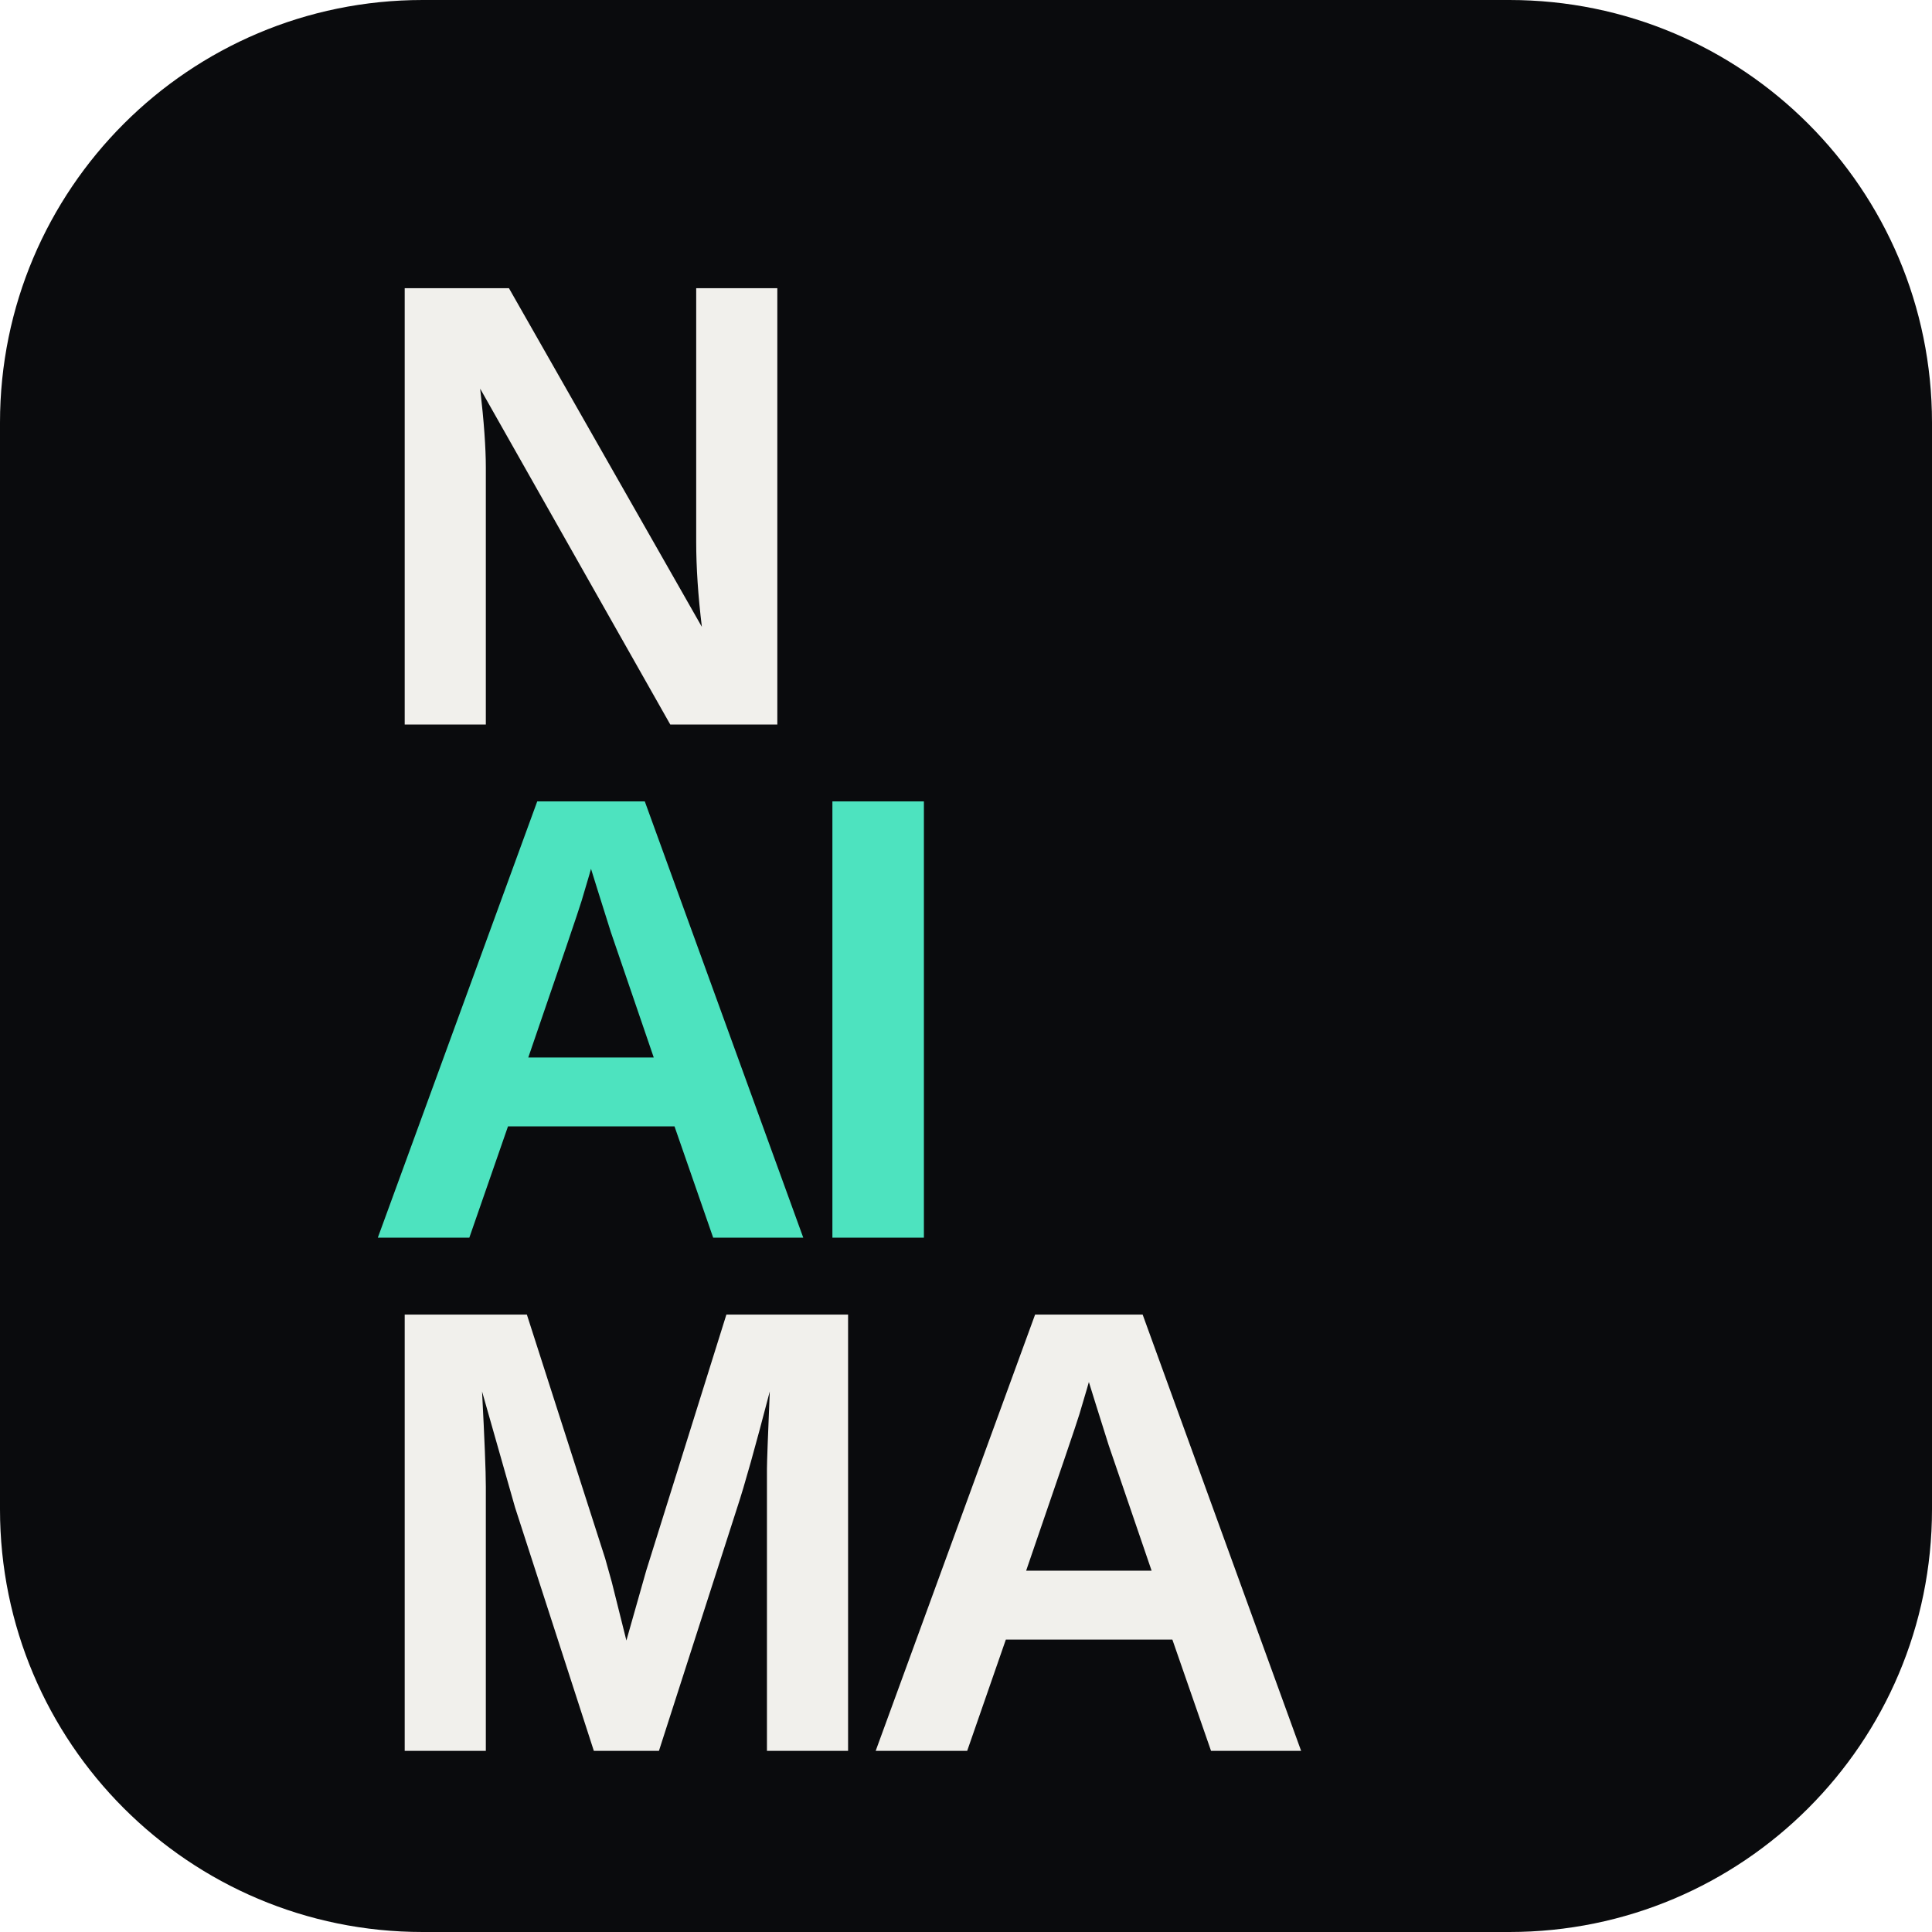
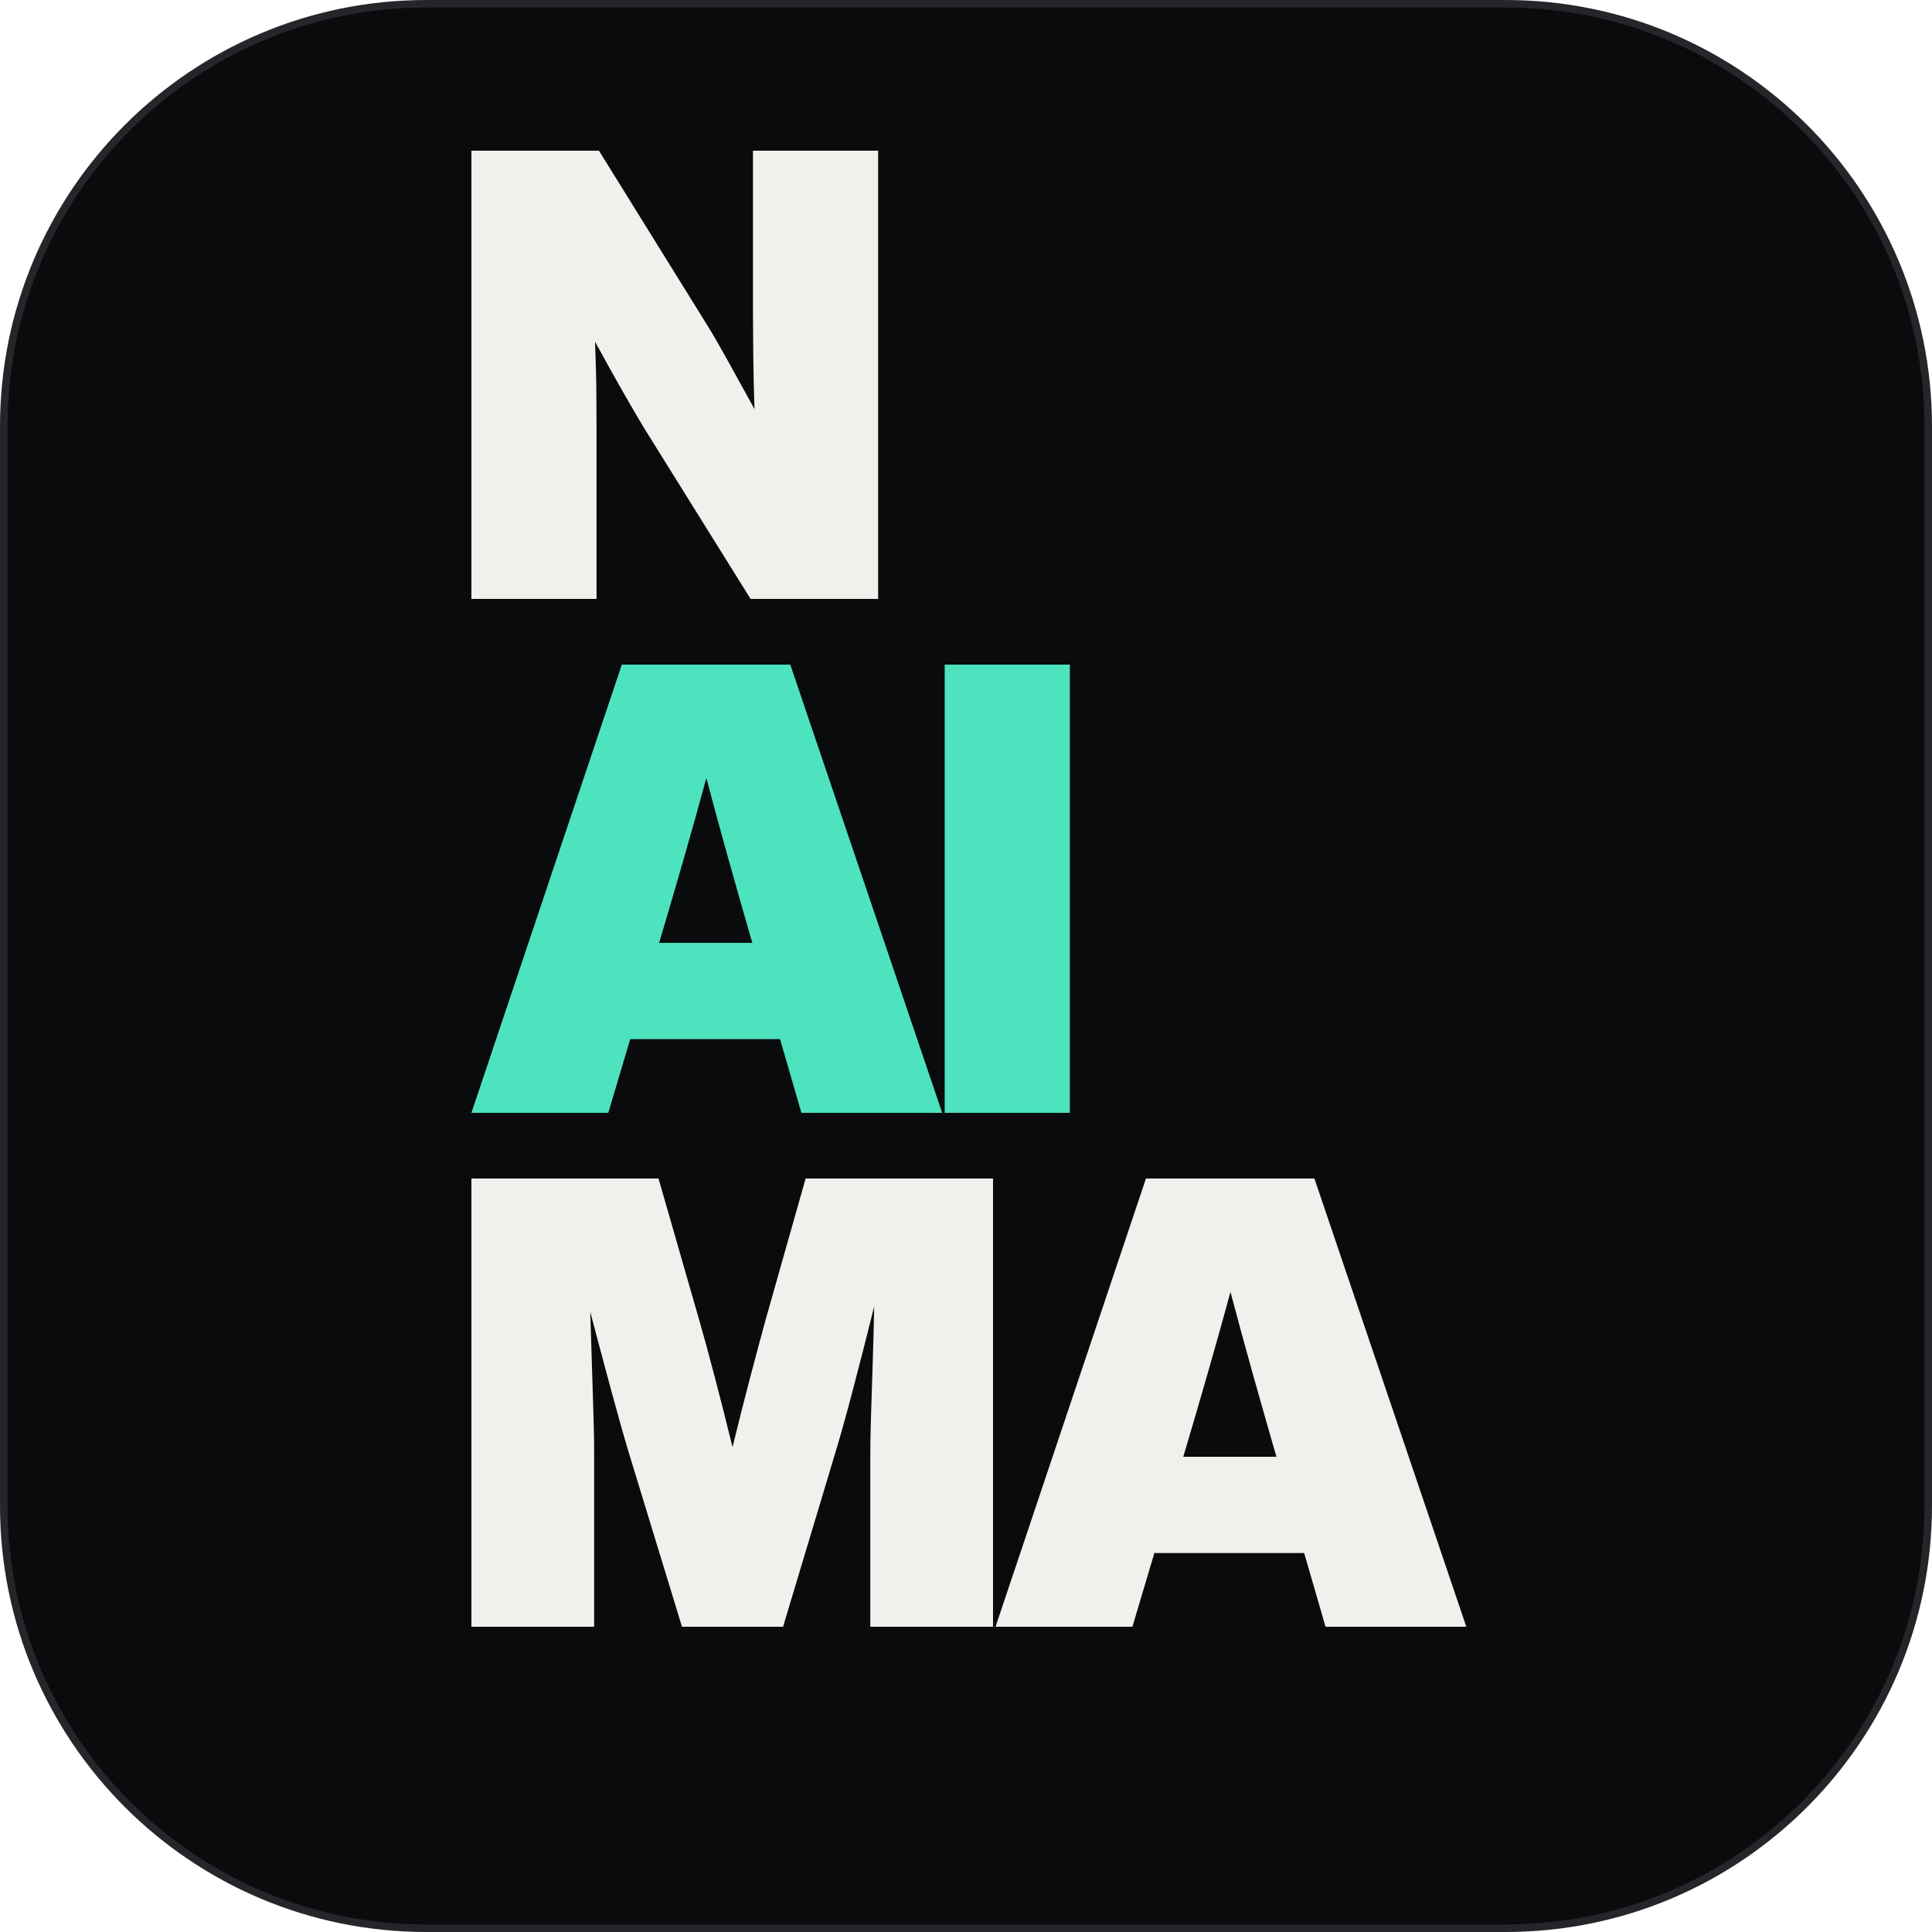
- <svg xmlns="http://www.w3.org/2000/svg" viewBox="0 0 64 64">
-   <style>
-     rect { fill: #0a0b0d; }
-     text { font: 900 21px ui-sans-serif, system-ui, -apple-system, "Segoe UI", Arial, sans-serif; letter-spacing: -1px; fill: #f1f0ec; }
-     .ai { fill: #4de3bf; }
-   </style>
-   <rect width="64" height="64" rx="14" />
-   <text x="12" y="24">N</text>
-   <text x="12" y="41" class="ai">AI</text>
-   <text x="12" y="58">MA</text>
+ <svg xmlns="http://www.w3.org/2000/svg" viewBox="0 0 512 512" role="img" aria-label="Naima">
+   <rect x="1" y="1" width="510" height="510" rx="112" fill="#0a0b0d" stroke="#24262a" stroke-width="2" />
+   <path fill="#f1f0ec" d="M124.928 158.72V39.936H158.73L187.668 86.573Q189.741 89.921 193.089 95.98Q196.438 102.039 199.945 108.416Q199.706 101.241 199.626 94.465Q199.547 87.689 199.547 83.464V39.936H232.711V158.72H198.909L171.884 115.352Q169.332 111.286 165.625 104.789Q161.918 98.292 157.693 90.559Q158.012 98.611 158.052 105.187Q158.092 111.764 158.092 115.352V158.72Z" />
+   <path fill="#4de3bf" d="M124.928 294.912 164.788 176.128H209.432L249.691 294.912H212.382L206.722 275.38H167.021L161.201 294.912ZM174.674 249.87H199.387L199.068 248.833Q195.959 238.071 193.01 227.548Q190.06 217.025 187.19 206.183Q184.24 217.025 181.211 227.548Q178.181 238.071 174.993 248.833ZM283.518 176.128V294.912H250.354V176.128Z" />
+   <path fill="#f1f0ec" d="M124.928 431.104V312.32H174.514L185.197 349.47Q186.951 355.529 189.422 364.936Q191.893 374.343 194.126 383.511Q196.358 374.343 198.829 364.936Q201.301 355.529 202.975 349.47L213.498 312.32H263.164V431.104H230.638V385.185Q230.638 381.199 230.837 374.941Q231.036 368.683 231.276 361.229Q231.515 353.775 231.674 346.201Q228.884 357.442 226.054 368.204Q223.224 378.967 221.31 385.185L207.519 431.104H180.733L166.702 385.185Q164.868 379.126 162.078 368.842Q159.288 358.558 156.418 347.636Q156.737 358.638 157.095 369.041Q157.454 379.445 157.454 385.185V431.104ZM263.827 431.104 303.688 312.32H348.331L388.59 431.104H351.281L345.621 411.572H305.92L300.1 431.104ZM313.573 386.062H338.286L337.968 385.025Q334.858 374.263 331.909 363.74Q328.959 353.217 326.089 342.375Q323.139 353.217 320.11 363.74Q317.081 374.263 313.892 385.025Z" />
</svg>
